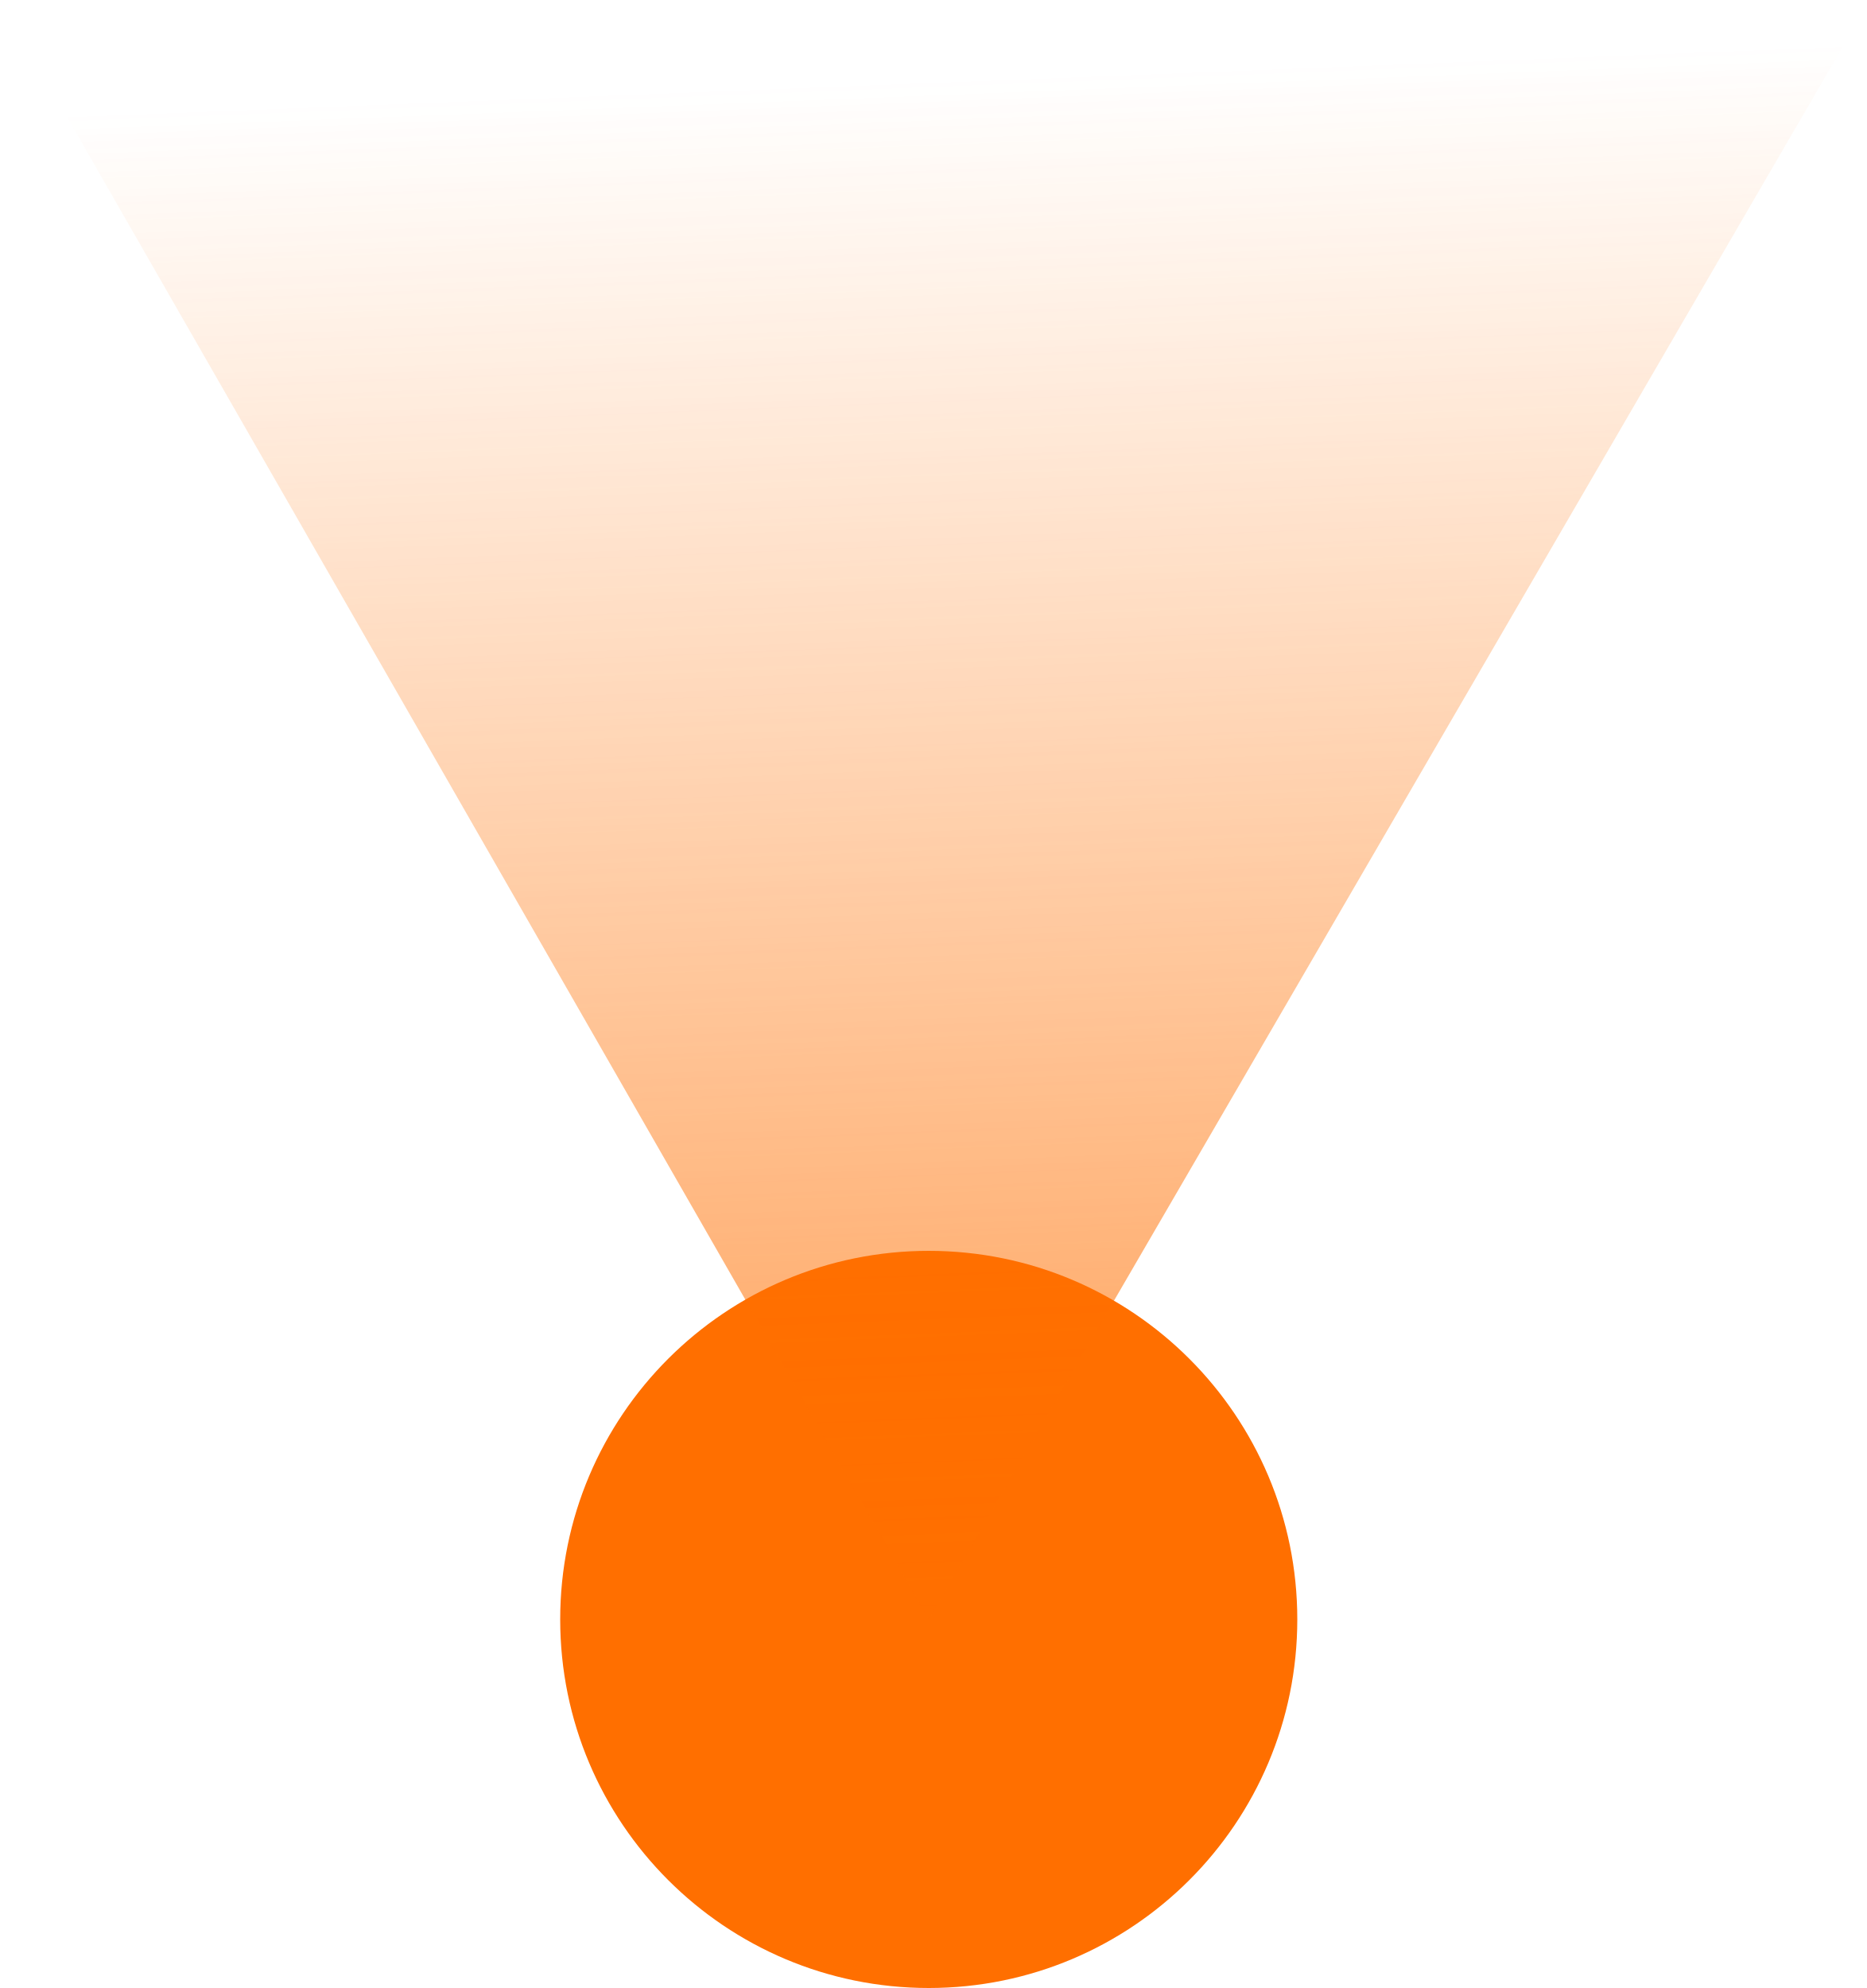
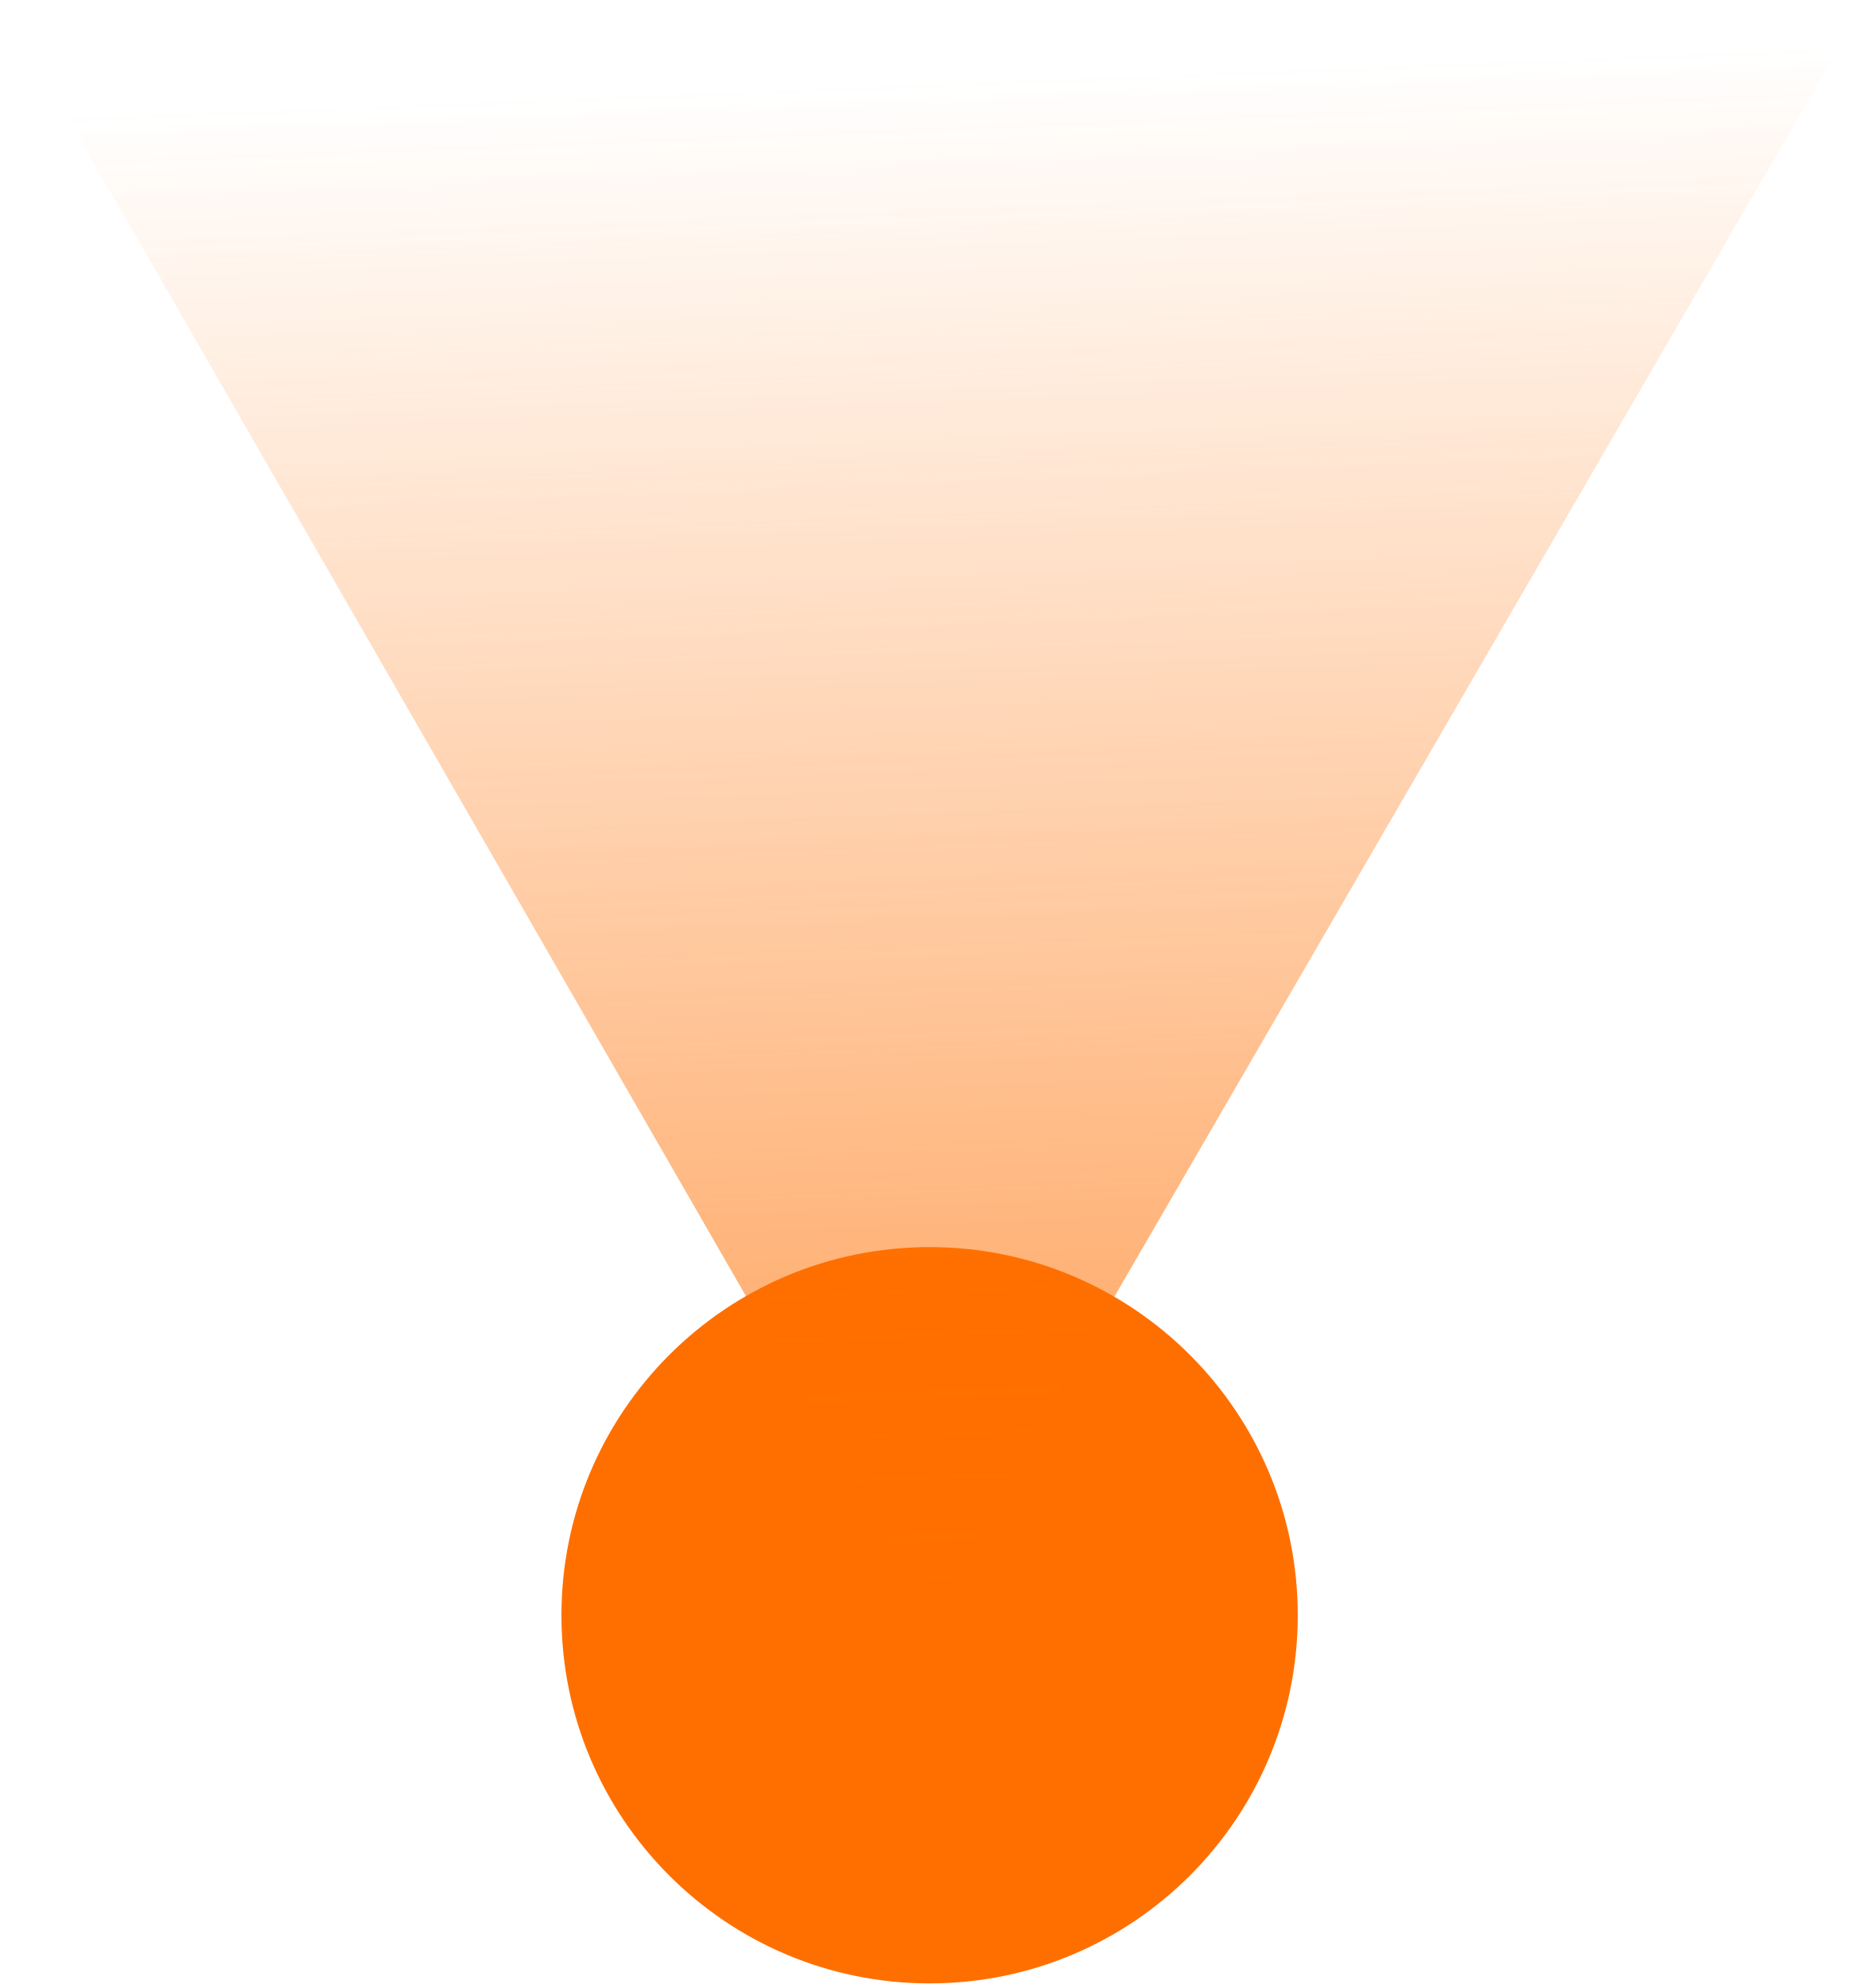
- <svg xmlns="http://www.w3.org/2000/svg" viewBox="0 0 40.52 43.15">
-   <defs>
-     <style>.cls-1{fill:#ff6f00;}.cls-2{opacity:0.7;fill:url(#Degradado_sin_nombre_20);}</style>
-     <linearGradient id="Degradado_sin_nombre_20" x1="-996.56" y1="58.26" x2="-1018.78" y2="31.89" gradientTransform="translate(844.59 601.39) rotate(37.83)" gradientUnits="userSpaceOnUse">
-       <stop offset="0" stop-color="#ff6f00" />
-       <stop offset="1" stop-color="#ff6f00" stop-opacity="0" />
-     </linearGradient>
-   </defs>
-   <g id="Capa_2" data-name="Capa 2">
-     <g id="Capa_1-2" data-name="Capa 1">
-       <circle class="cls-1" cx="20.16" cy="35.15" r="8" />
-       <polygon class="cls-2" points="20.16 35.15 40.52 0.12 0 0 20.16 35.15" />
+ <svg xmlns="http://www.w3.org/2000/svg" version="1.1" id="Capa_1" x="0px" y="0px" viewBox="0 0 40.5 43.2" style="enable-background:new 0 0 40.5 43.2;" xml:space="preserve">
+   <style type="text/css">
+ 	.st0{fill:#FF6F00;}
+ 	.st1{opacity:0.7;fill:url(#SVGID_1_);enable-background:new    ;}
+ </style>
+   <g>
+     <g id="Capa_1-2">
+       <circle class="st0" cx="20.2" cy="35.1" r="8" />
+       <linearGradient id="SVGID_1_" gradientUnits="userSpaceOnUse" x1="-810.089" y1="239.352" x2="-832.309" y2="265.722" gradientTransform="matrix(0.7898 0.6133 0.6133 -0.7898 514.7404 722.0894)">
+         <stop offset="0" style="stop-color:#FF6F00" />
+         <stop offset="1" style="stop-color:#FF6F00;stop-opacity:0" />
+       </linearGradient>
+       <polygon class="st1" points="20.2,35.1 40.5,0.1 0,0   " />
    </g>
  </g>
</svg>
